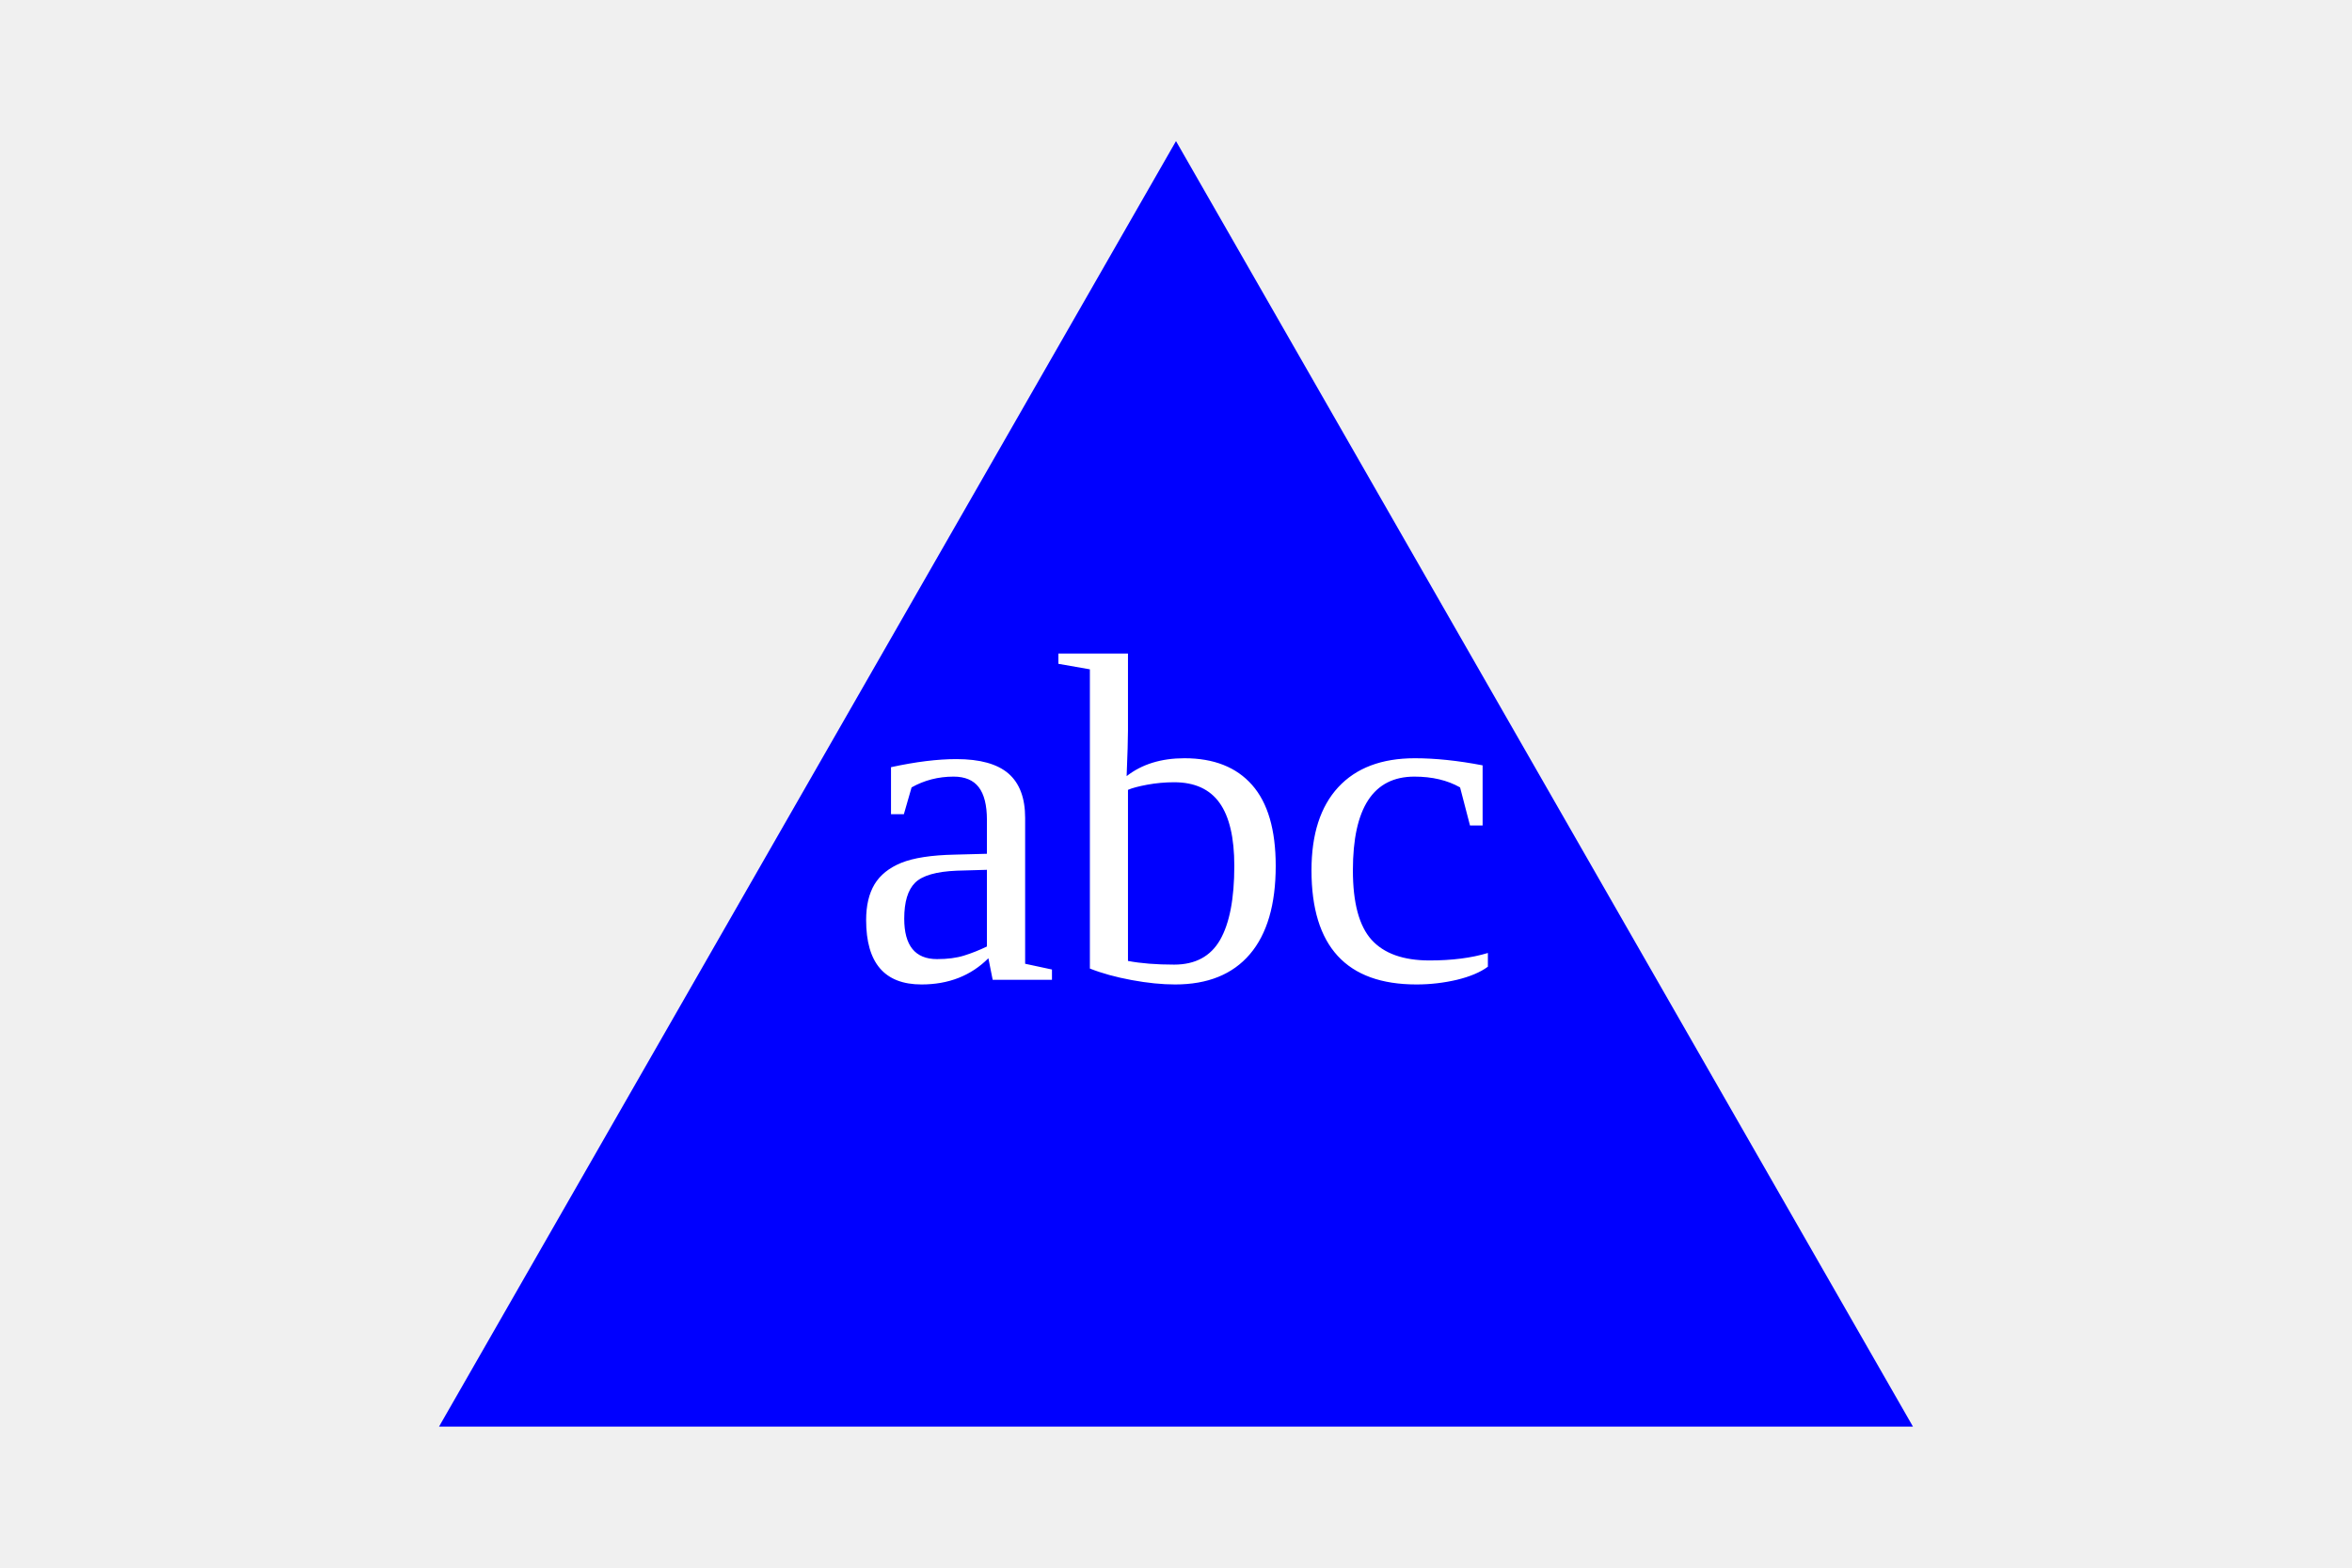
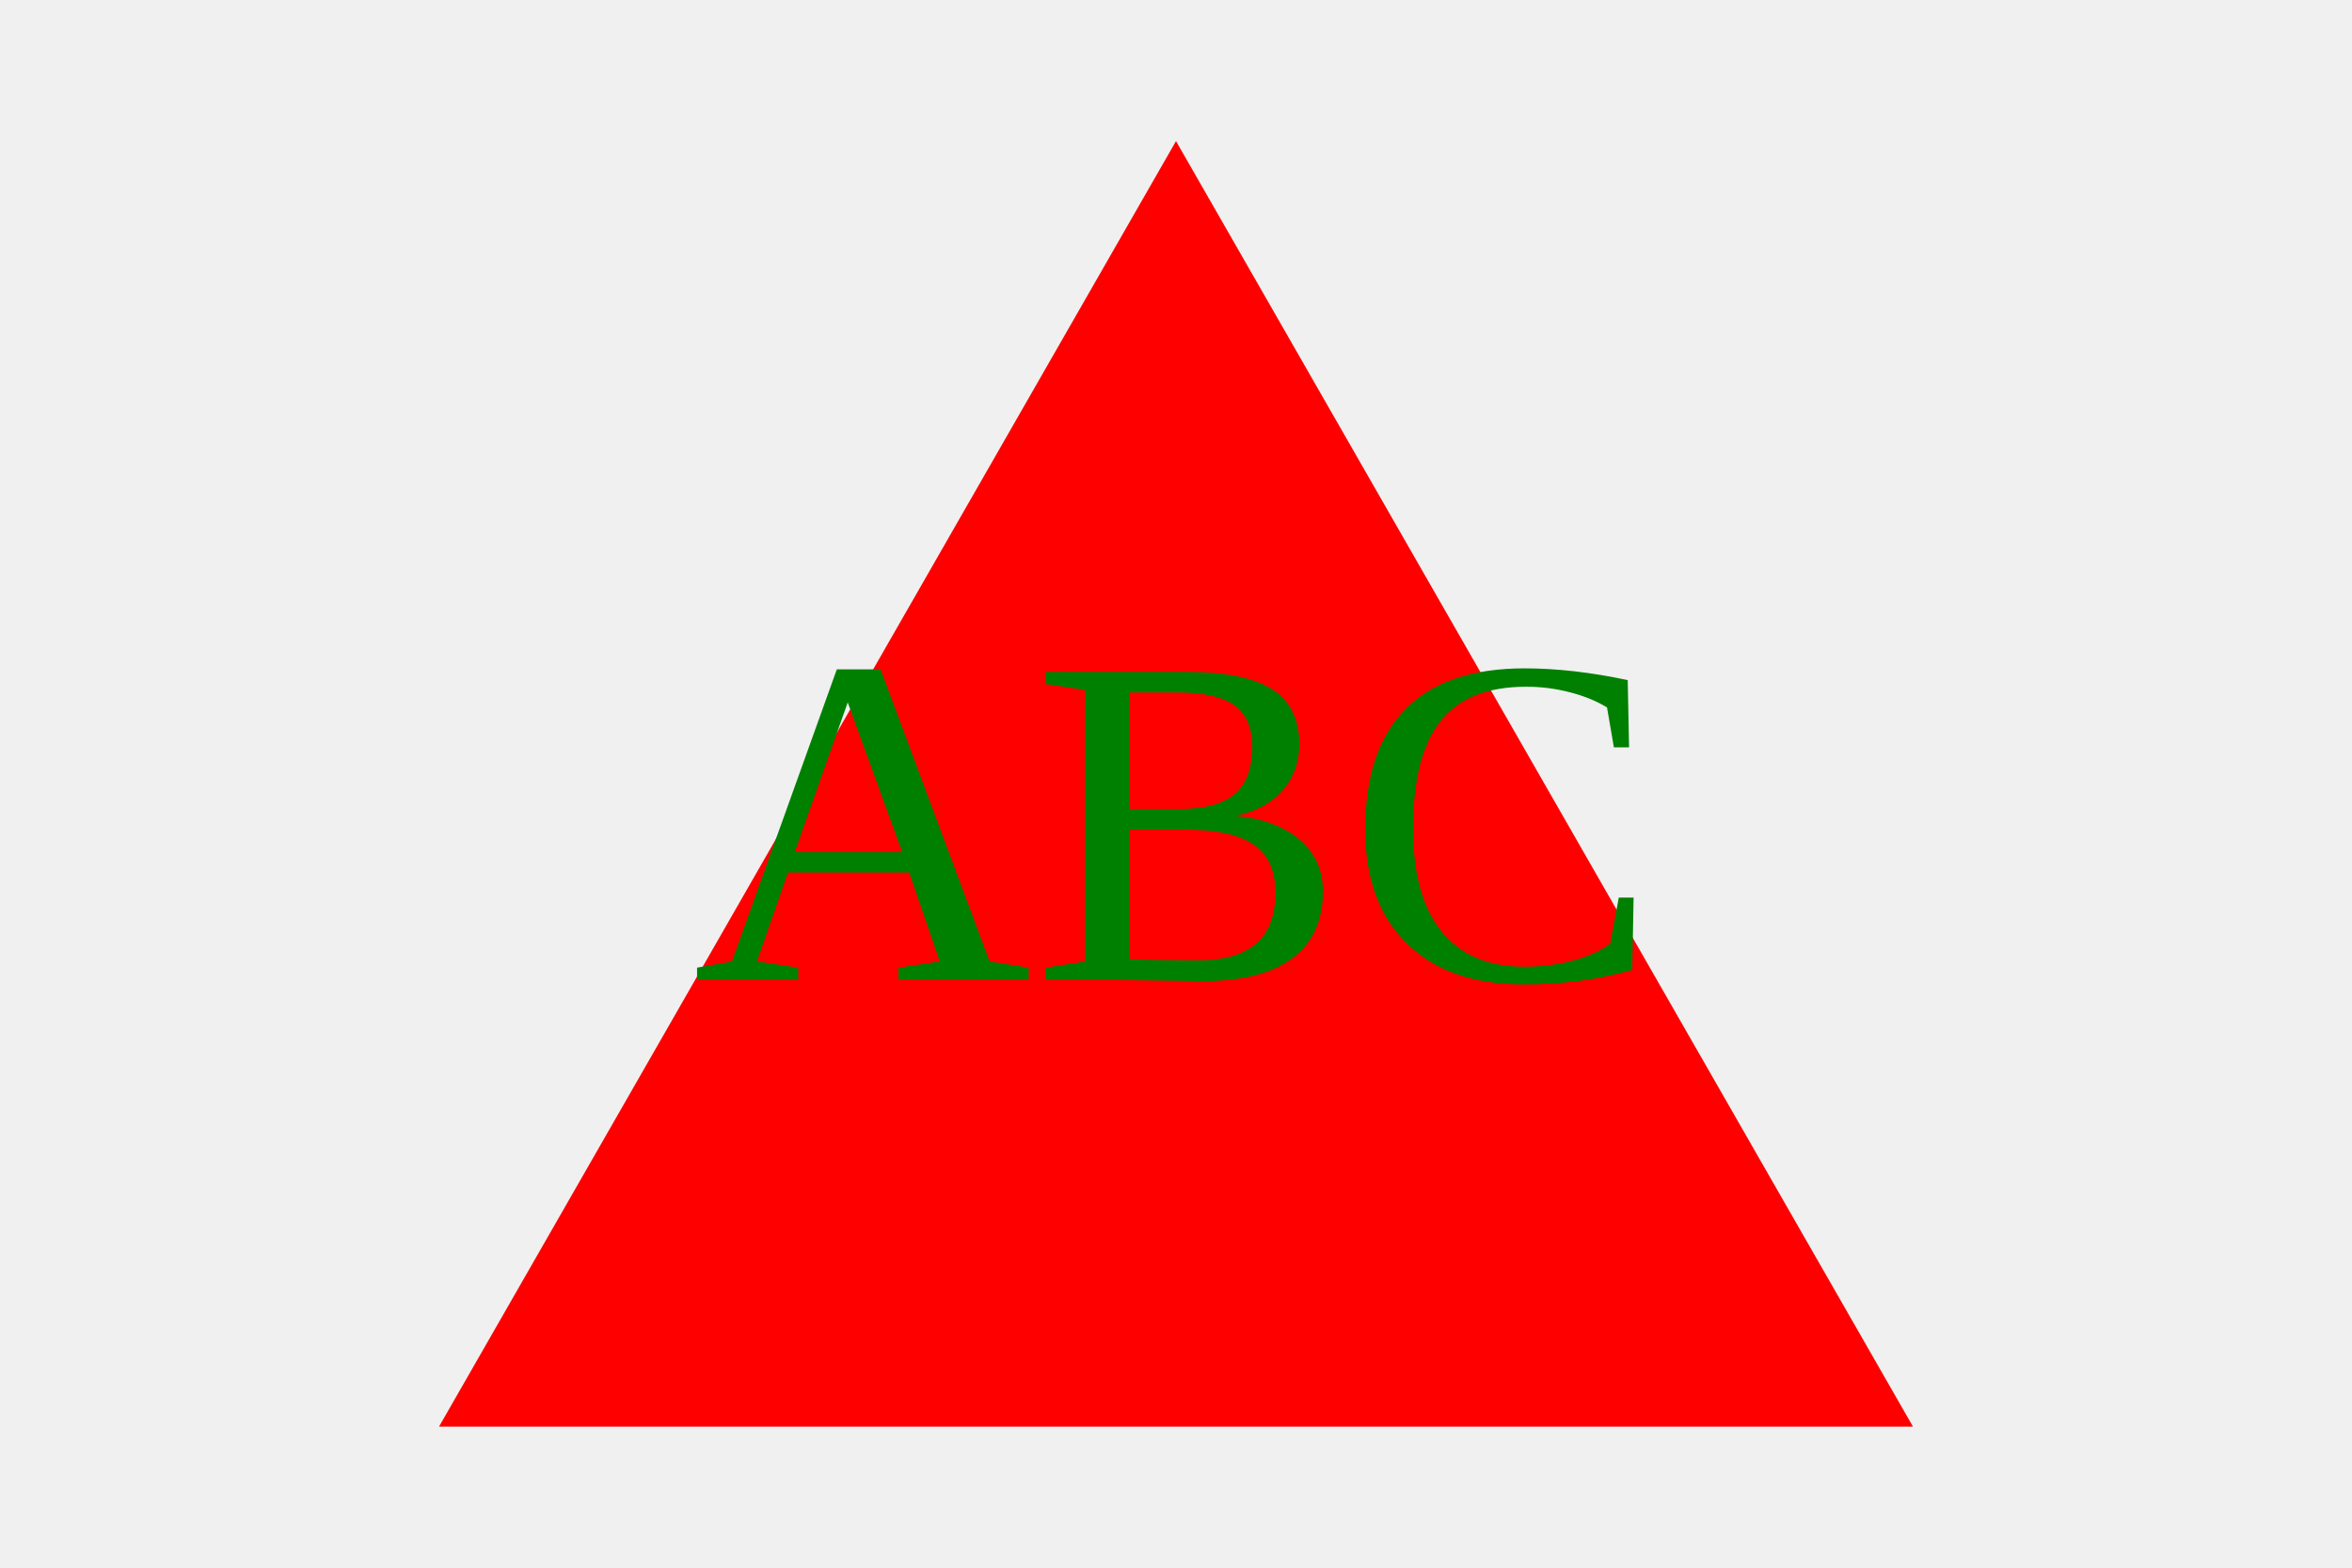
<svg xmlns="http://www.w3.org/2000/svg" version="1.1" width="300" height="200">
-   <polygon points="150, 18 244, 182 56, 182" fill="blue" />
-   <text x="150" y="125" font-size="60" text-anchor="middle" fill="white">abc</text>
+   <polygon points="150, 18 244, 182 56, 182" fill="Red" />
+   <text x="150" y="125" font-size="60" text-anchor="middle" fill="Green">ABC</text>
</svg>
